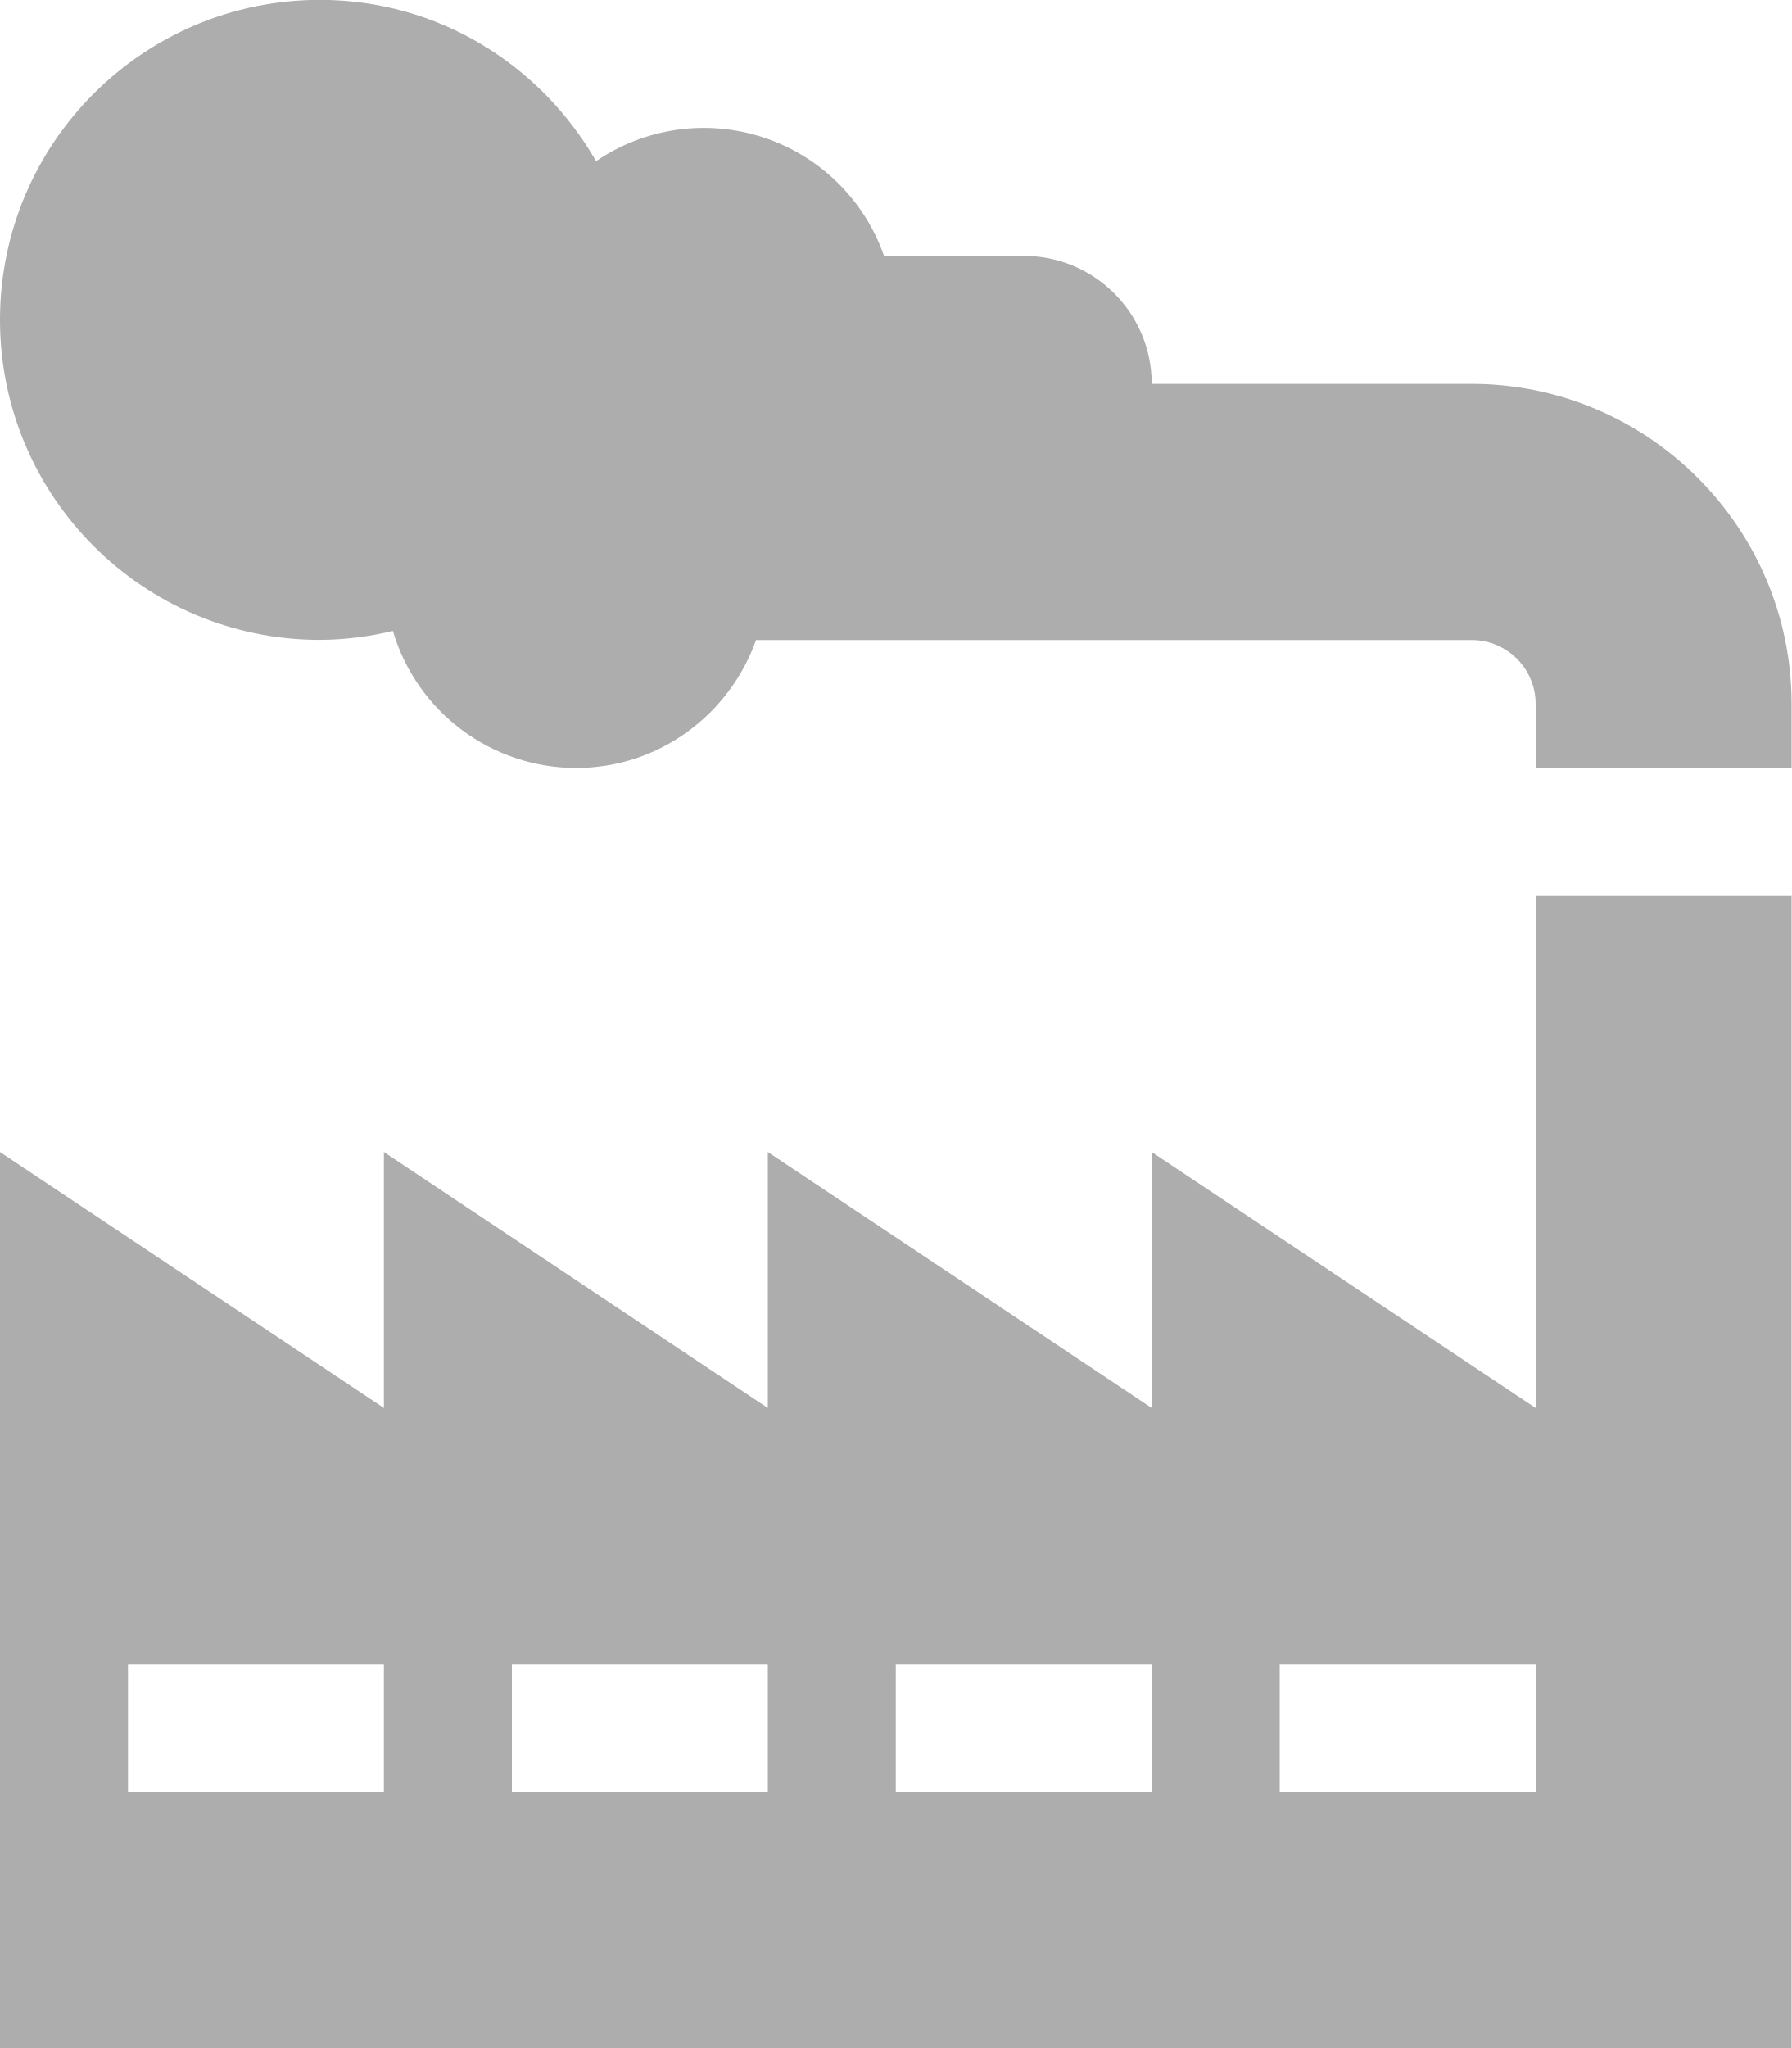
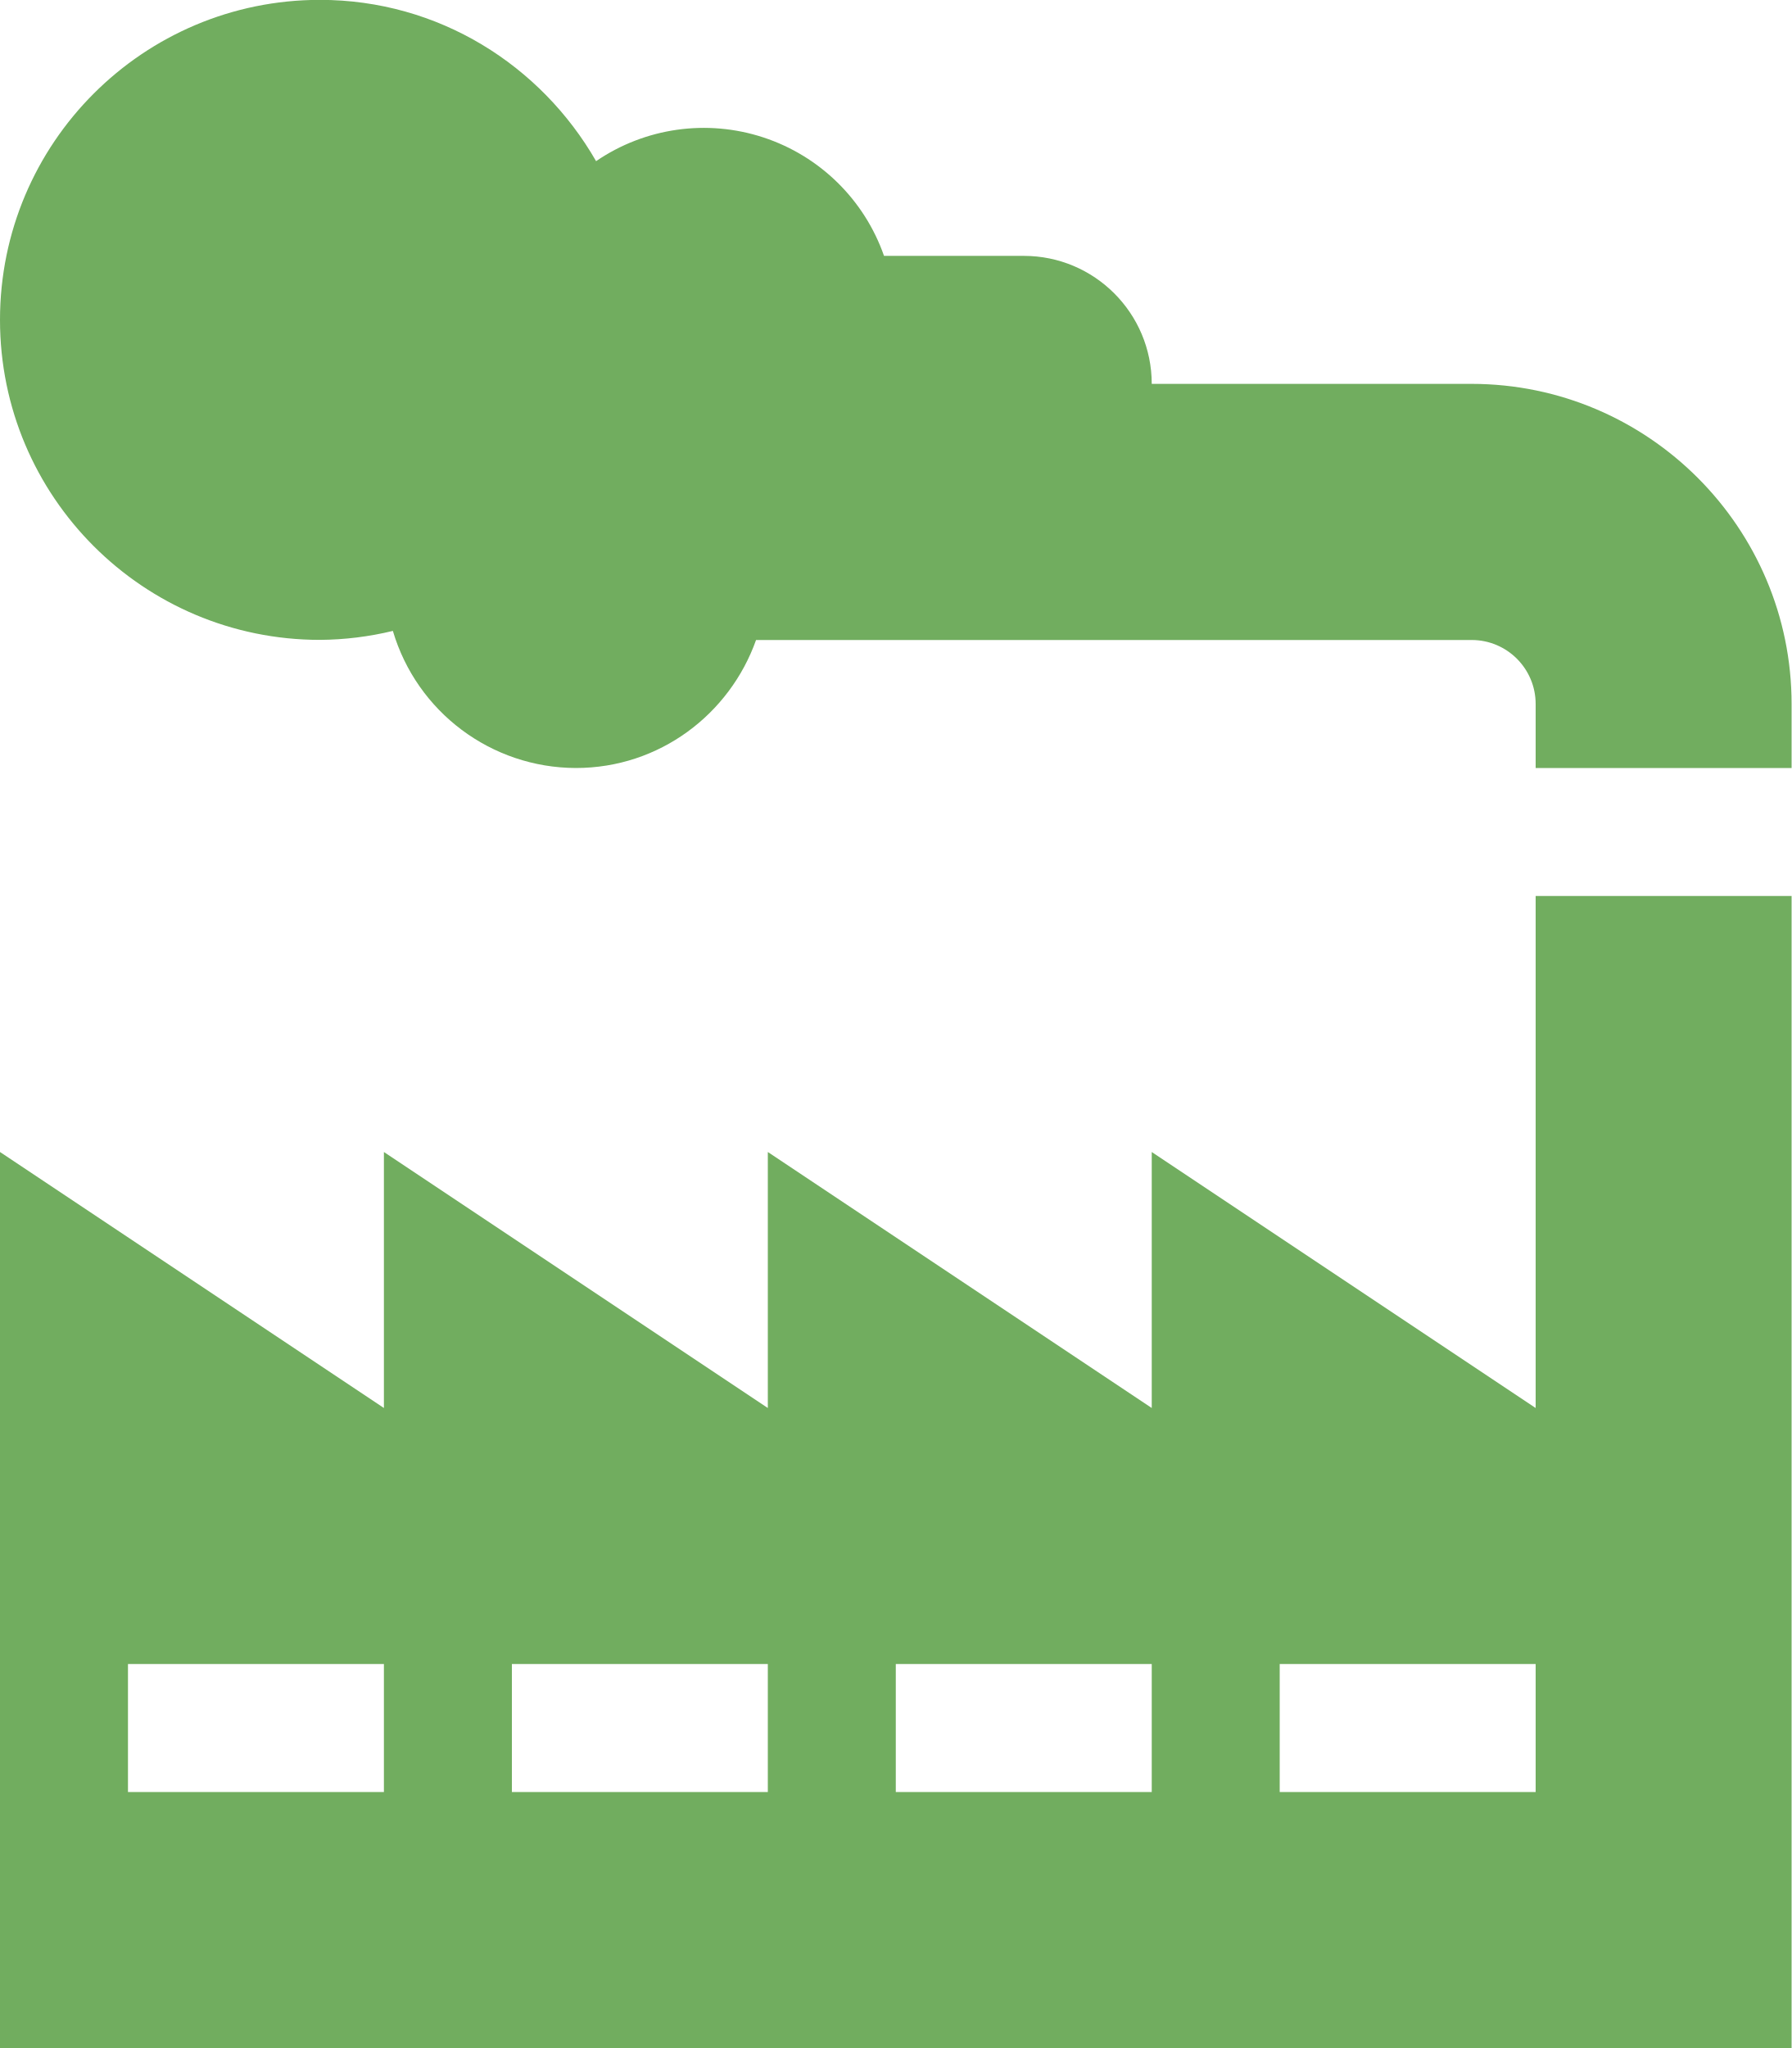
<svg xmlns="http://www.w3.org/2000/svg" width="14" height="16" viewBox="0 0 14 16">
  <g>
    <g>
-       <path fill="#adadad" d="M12 7h2v9H0V9l3 2V9l3 2V9l3 2V9l3 2zm-9 6H1v1h2zm3 0H4v1h2zm3 0H7v1h2zm3 0h-2v1h2zm2-7.5V6h-2v-.5a.5.5 0 0 0-.5-.5H5.908c-.206.58-.755 1-1.408 1a1.495 1.495 0 0 1-1.43-1.071 2.491 2.491 0 0 1-.57.07 2.5 2.5 0 1 1 0-5c.927 0 1.727.51 2.158 1.26a1.492 1.492 0 0 1 2.25.74H8a1 1 0 0 1 1 1h2.5C12.879 3 14 4.123 14 5.5z" />
+       <path fill="#71ad5f" d="M12 7h2v9H0V9l3 2V9l3 2V9l3 2V9l3 2zm-9 6H1v1h2zm3 0H4v1h2zm3 0H7v1h2zm3 0h-2v1h2zm2-7.5V6h-2v-.5a.5.5 0 0 0-.5-.5H5.908c-.206.58-.755 1-1.408 1a1.495 1.495 0 0 1-1.43-1.071 2.491 2.491 0 0 1-.57.07 2.5 2.5 0 1 1 0-5c.927 0 1.727.51 2.158 1.26a1.492 1.492 0 0 1 2.25.74H8a1 1 0 0 1 1 1h2.5C12.879 3 14 4.123 14 5.5z" />
    </g>
  </g>
</svg>
